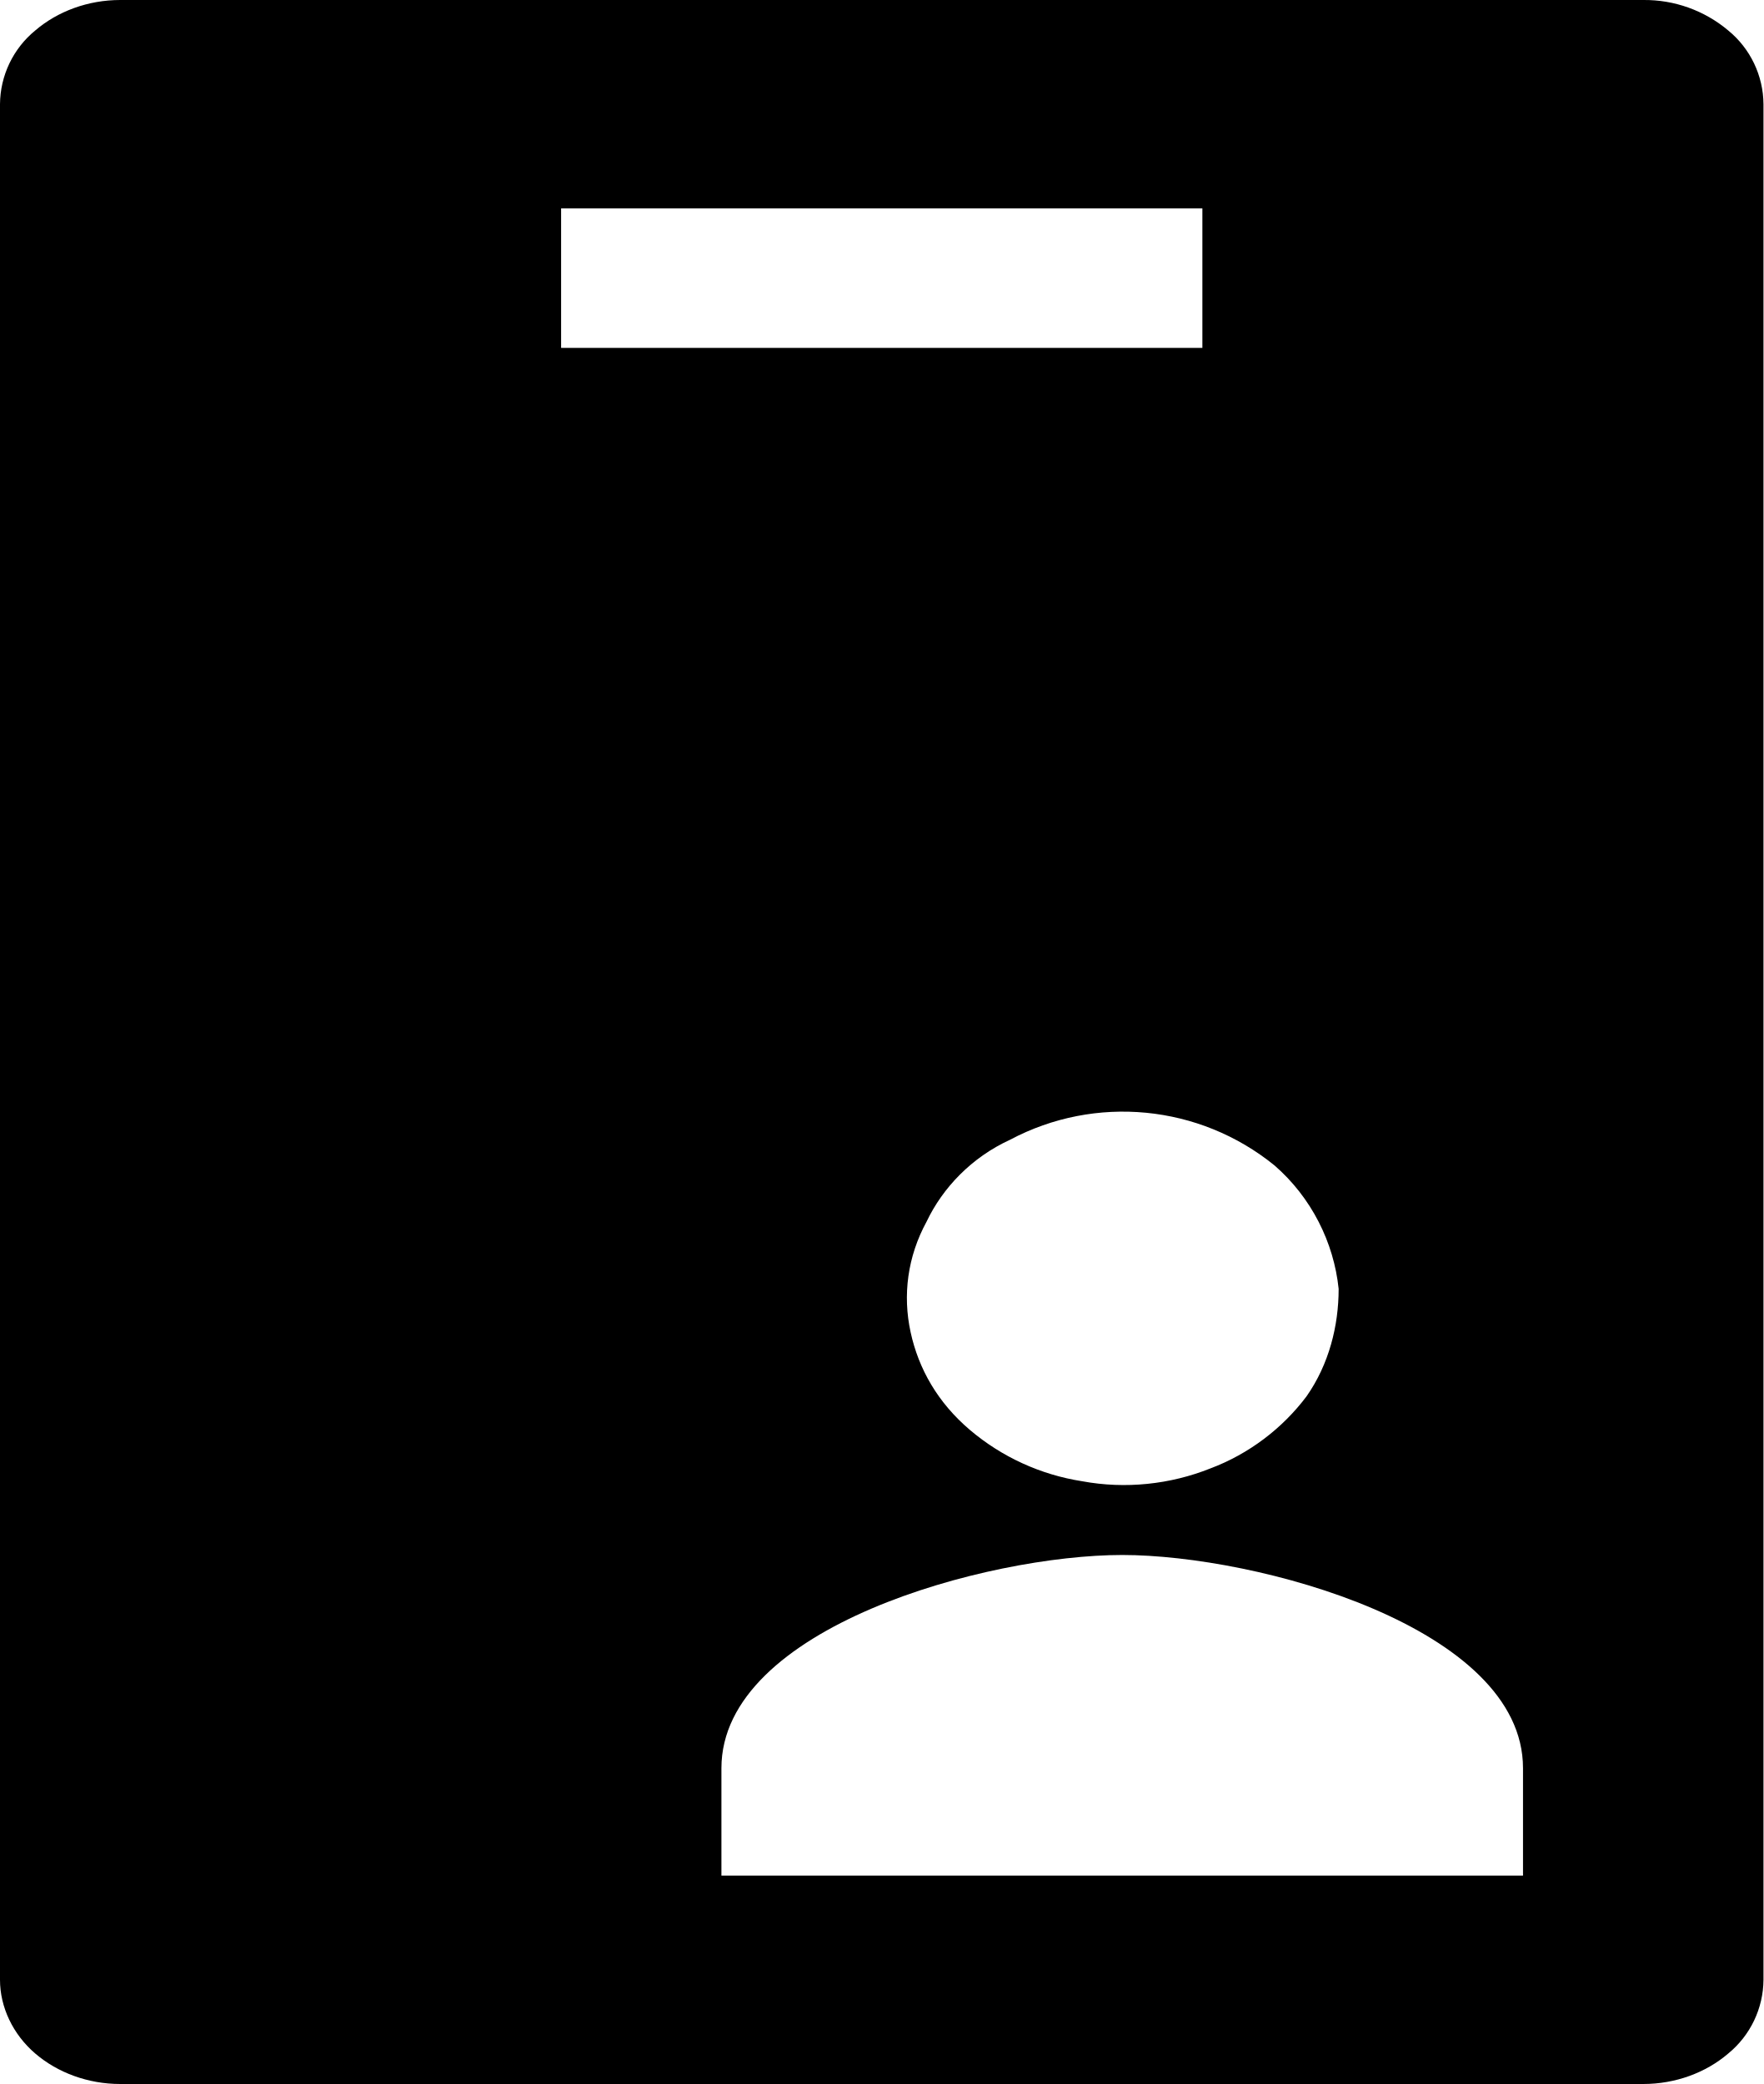
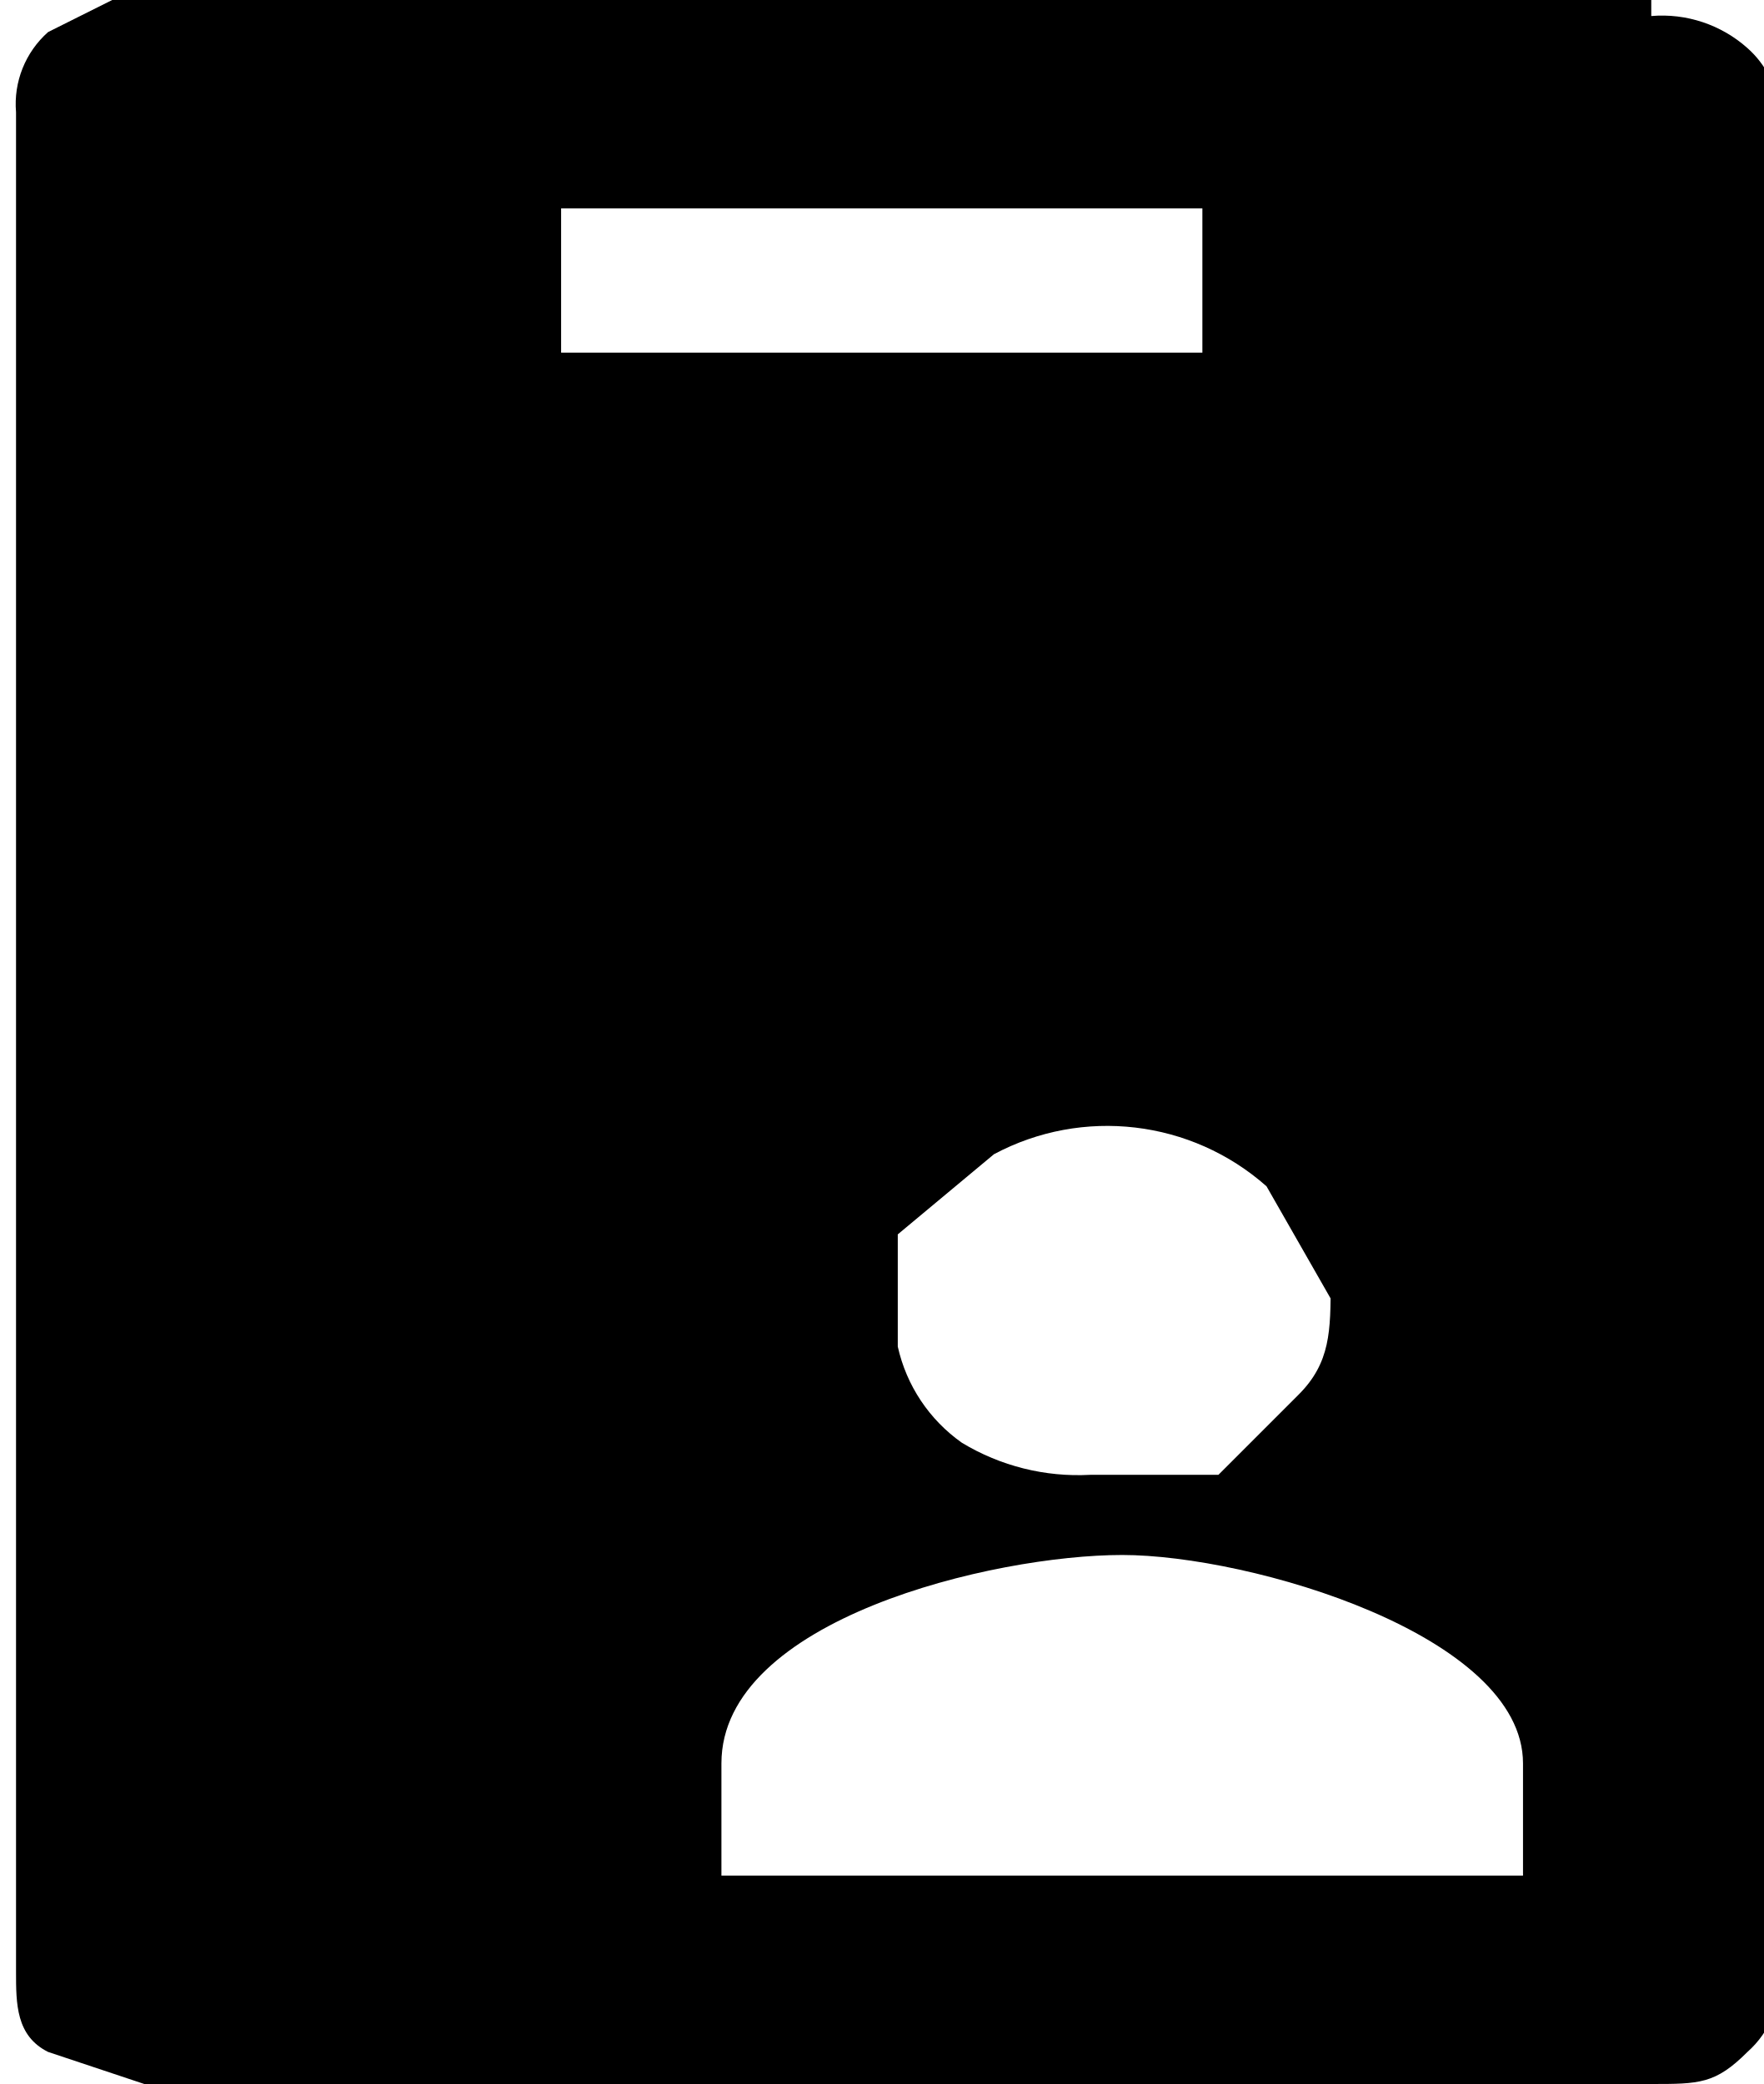
<svg xmlns="http://www.w3.org/2000/svg" fill="none" viewBox="0 0 11 13">
-   <path fill="#000" d="M10.25 0H.75C.55 0 .36.07.22.19A.6.6 0 0 0 0 .65v11.7c0 .17.08.34.22.46s.33.19.53.19h9.5c.2 0 .39-.07.53-.19a.6.6 0 0 0 .22-.46V.65a.6.6 0 0 0-.22-.46.81.81 0 0 0-.53-.19Zm-1.9 8.04c0 .23-.06.47-.2.67-.15.2-.36.36-.6.45-.25.1-.53.13-.8.08a1.42 1.42 0 0 1-.7-.32c-.2-.17-.32-.38-.37-.61-.05-.23-.02-.47.1-.69.1-.21.28-.4.52-.51a1.5 1.5 0 0 1 1.65.16c.23.2.37.48.4.77ZM3.5 1.3h4v.87h-4V1.3Zm6 10.4h-5v-.67c0-.88 1.66-1.33 2.5-1.33.84 0 2.5.45 2.5 1.33v.67Z" />
+   <path fill="#000" d="M10.3 0H.7L.3.2a.6.6 0 0 0-.2.5v11.6c0 .2 0 .4.2.5l.6.2h9.4c.3 0 .4 0 .6-.2a.6.6 0 0 0 .2-.5V.7a.6.6 0 0 0-.2-.4.8.8 0 0 0-.6-.2Zm-2 8c0 .3 0 .5-.2.7l-.5.5h-.8A1.4 1.4 0 0 1 6 9a1 1 0 0 1-.4-.6v-.7l.6-.5a1.5 1.5 0 0 1 1.7.2l.4.7ZM3.5 1.3h4v.9h-4v-.9Zm6 10.4h-5V11c0-.9 1.7-1.3 2.5-1.3s2.5.5 2.5 1.3v.7Z" />
</svg>
